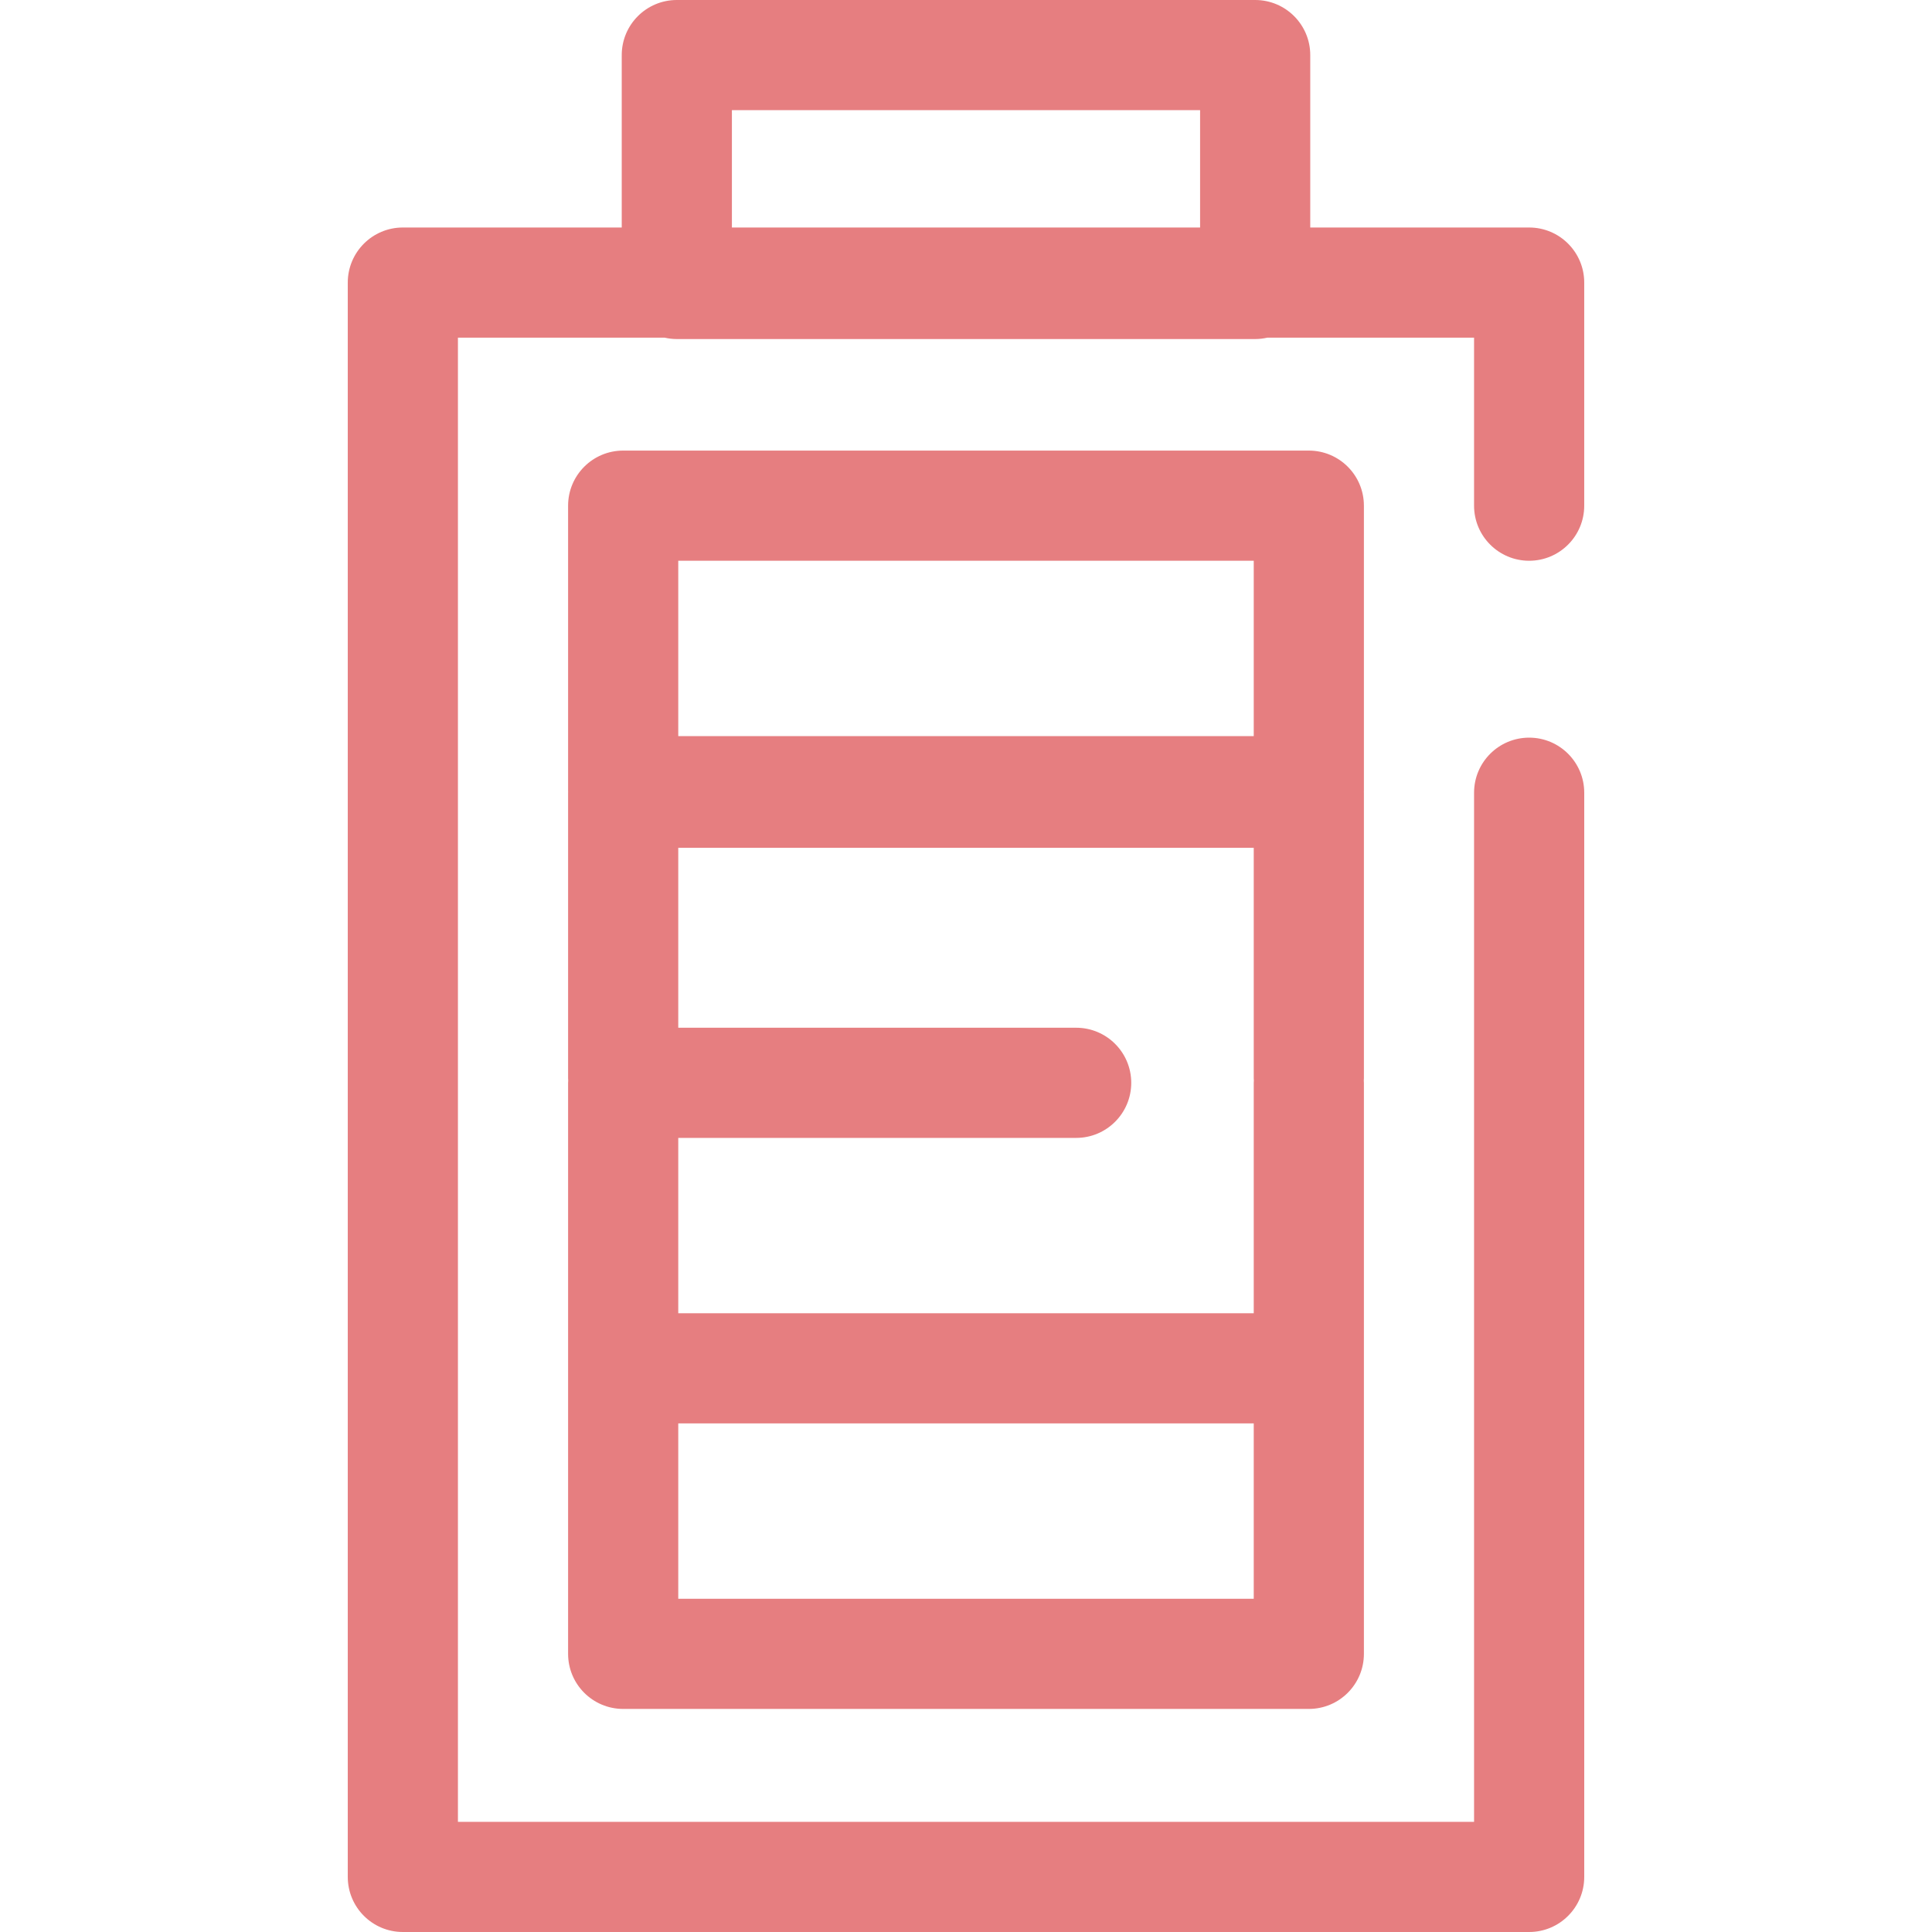
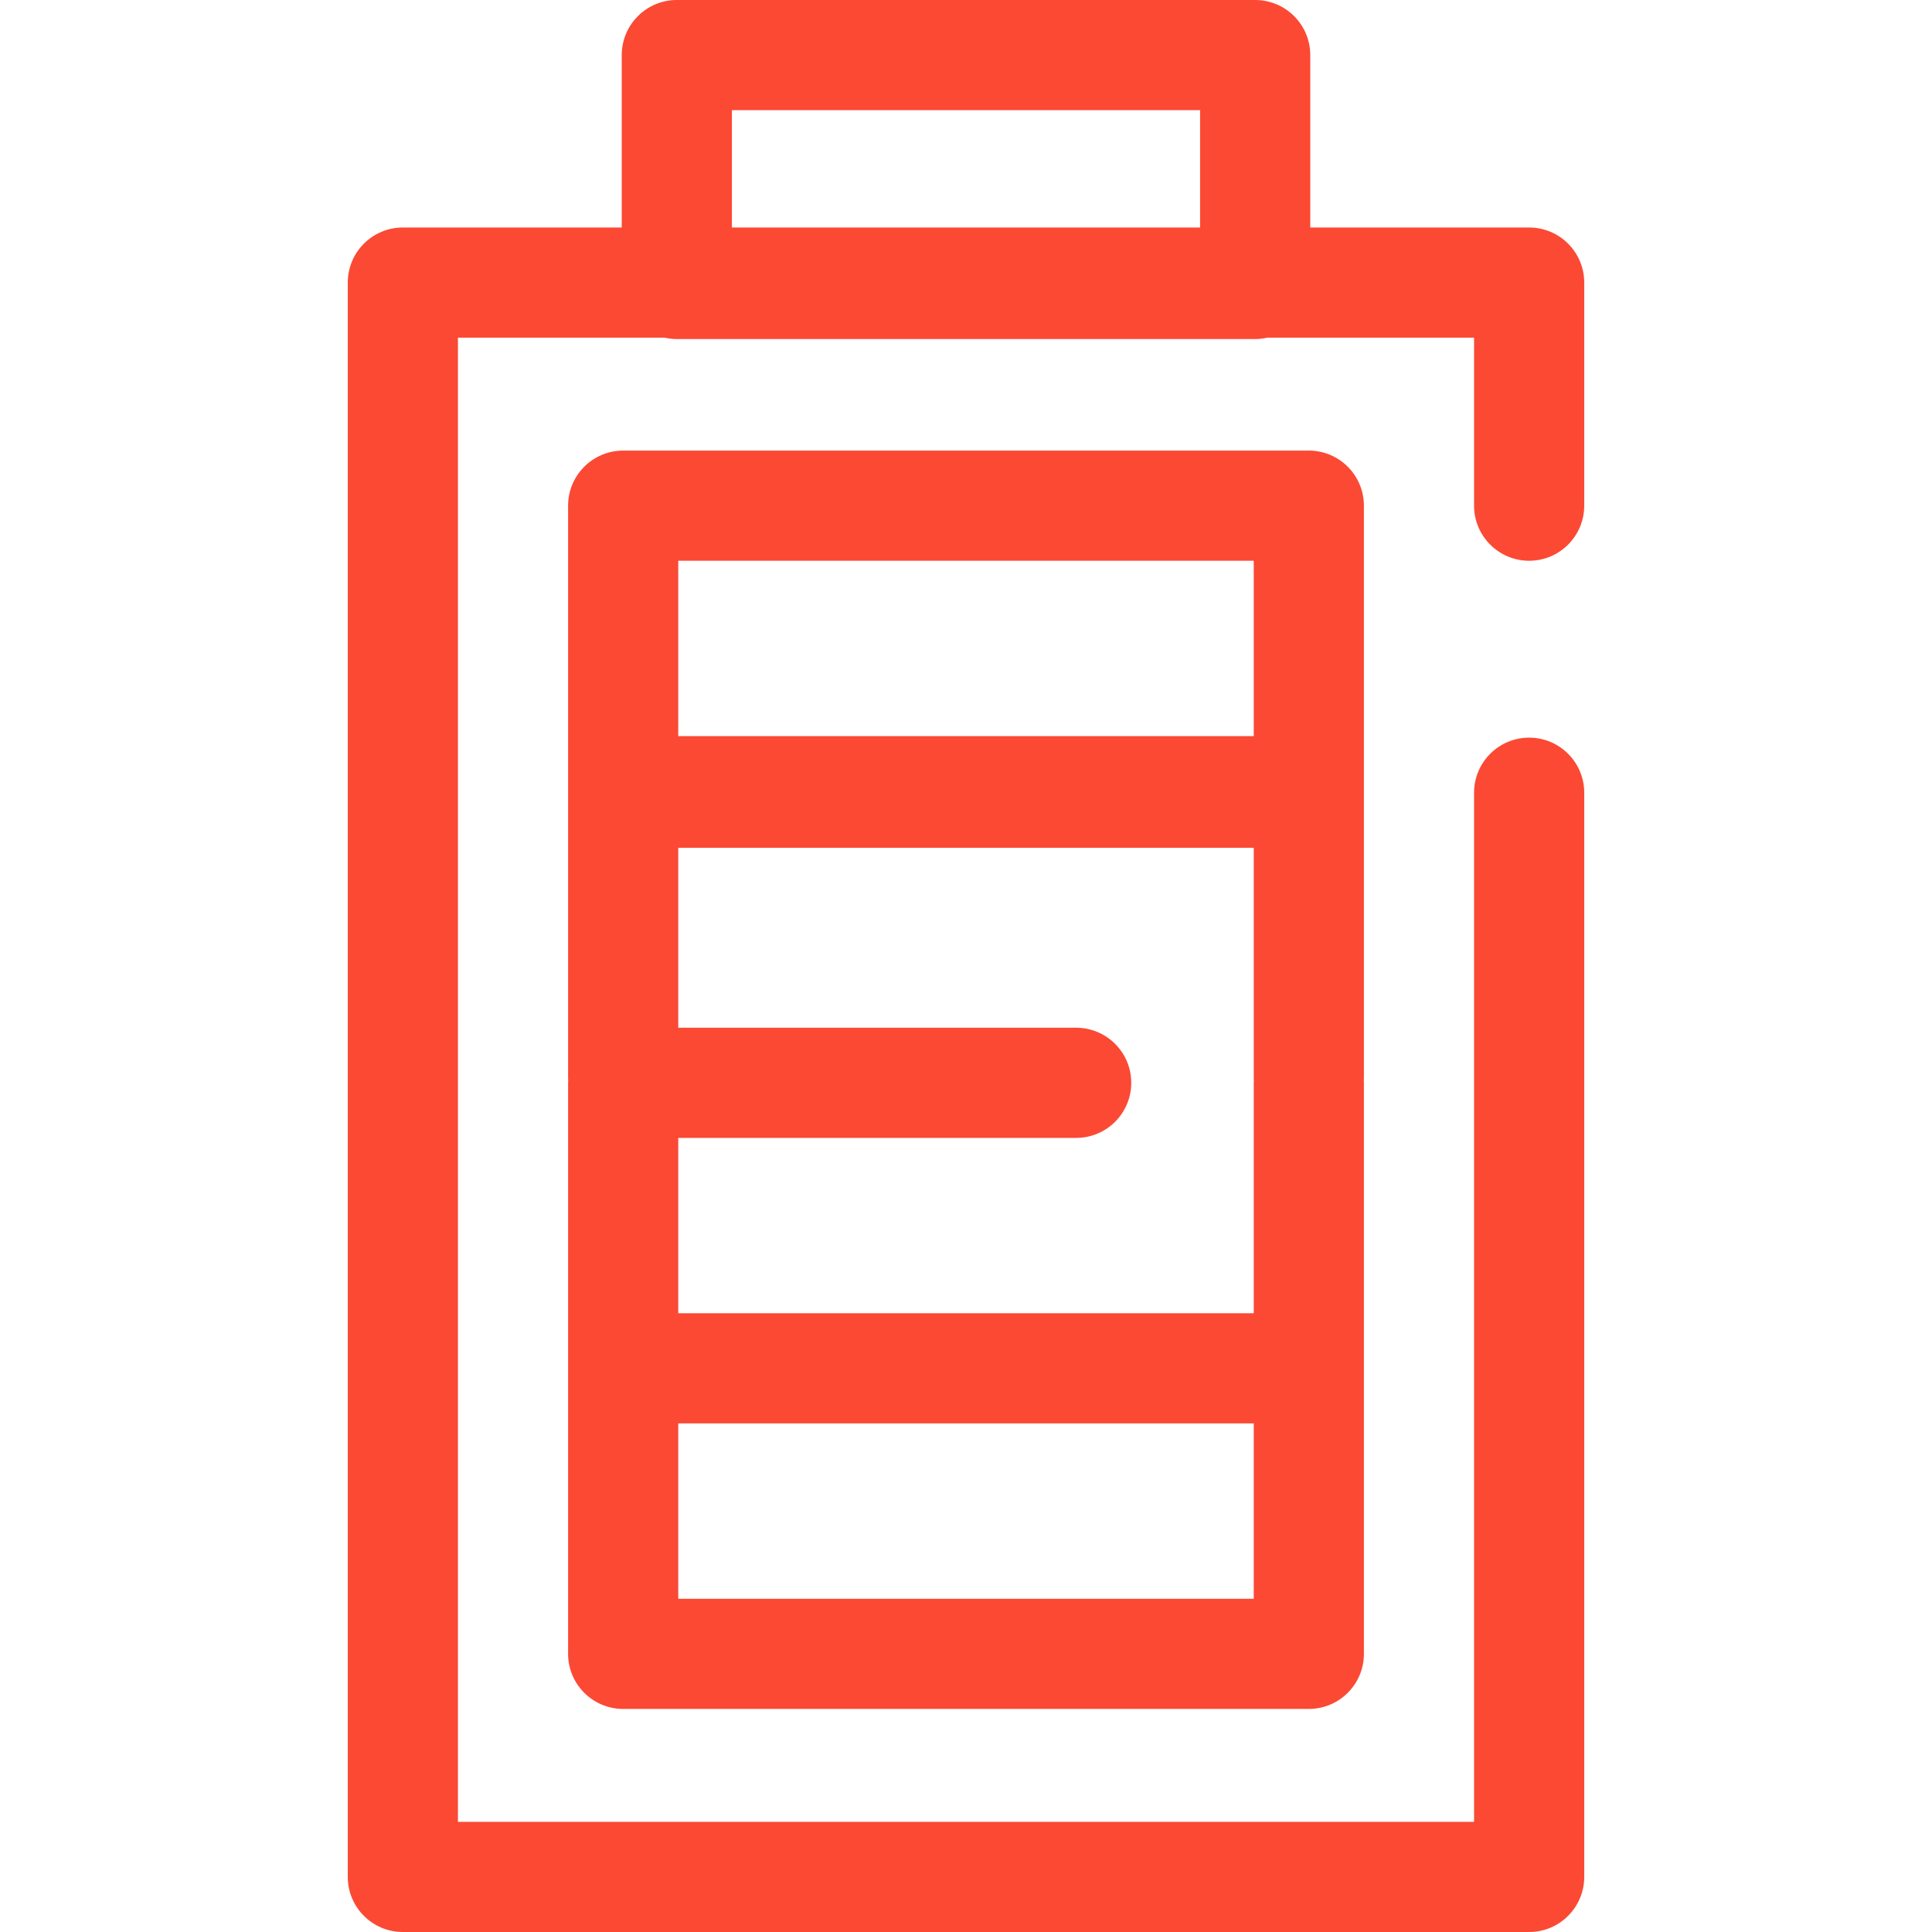
<svg xmlns="http://www.w3.org/2000/svg" xml:space="preserve" viewBox="0 0 512 512">
-   <path d="M361.447 134.008c0-8.061-6.535-14.597-14.597-14.597H165.149c-8.062 0-14.597 6.537-14.597 14.597v75.662c0 .069.009.136.01.206-.001.069-.01.136-.01.206v75.662c0 .206.022.404.031.609-.009.203-.031.403-.031.609v151.324c0 8.061 6.535 14.597 14.597 14.597h181.703c8.062 0 14.597-6.537 14.597-14.597V286.962c0-.206-.022-.404-.031-.609.009-.203.031-.403.031-.609v-75.662c0-.069-.009-.136-.01-.206.001-.069.01-.136.01-.206v-75.662zM179.746 301.555h105.448c8.062 0 14.597-6.537 14.597-14.597 0-8.061-6.535-14.597-14.597-14.597H179.746v-47.684h152.508v61.065c0 .206.022.404.031.609-.009.203-.031.403-.031.609v61.065H179.746zm0-152.95h152.508v46.468H179.746zm152.507 275.08H179.746v-46.468h152.508v46.468z" style="fill:#e67e80" />
-   <path d="M405.239 148.606c8.062 0 14.597-6.537 14.597-14.597v-59.12c0-8.061-6.535-14.597-14.597-14.597h-58.008V14.597c0-8.06-6.535-14.597-14.597-14.597H179.365c-8.062 0-14.597 6.537-14.597 14.597v45.694H106.76c-8.062 0-14.597 6.537-14.597 14.597v422.514c0 8.061 6.535 14.597 14.597 14.597h298.481c8.062 0 14.597-6.537 14.597-14.597V210.08c0-8.061-6.535-14.597-14.597-14.597s-14.597 6.537-14.597 14.597v272.726H121.357V89.486h54.801c1.033.232 2.103.365 3.207.365h153.269c1.104 0 2.175-.133 3.207-.365h54.801v44.523c0 8.061 6.535 14.597 14.597 14.597M193.962 29.195h124.074v31.097H193.962z" style="fill:#e67e80" />
+   <path d="M361.447 134.008c0-8.061-6.535-14.597-14.597-14.597H165.149c-8.062 0-14.597 6.537-14.597 14.597v75.662c0 .069.009.136.01.206-.001.069-.01.136-.01.206v75.662c0 .206.022.404.031.609-.009.203-.031.403-.031.609v151.324c0 8.061 6.535 14.597 14.597 14.597h181.703c8.062 0 14.597-6.537 14.597-14.597V286.962c0-.206-.022-.404-.031-.609.009-.203.031-.403.031-.609v-75.662c0-.069-.009-.136-.01-.206.001-.069.01-.136.01-.206v-75.662zM179.746 301.555h105.448c8.062 0 14.597-6.537 14.597-14.597 0-8.061-6.535-14.597-14.597-14.597H179.746v-47.684h152.508v61.065c0 .206.022.404.031.609-.009.203-.031.403-.031.609v61.065H179.746zm0-152.95h152.508v46.468H179.746zm152.507 275.08H179.746v-46.468h152.508v46.468z" style="fill:#fb4934" />
+   <path d="M405.239 148.606c8.062 0 14.597-6.537 14.597-14.597v-59.12c0-8.061-6.535-14.597-14.597-14.597h-58.008V14.597c0-8.06-6.535-14.597-14.597-14.597H179.365c-8.062 0-14.597 6.537-14.597 14.597v45.694H106.76c-8.062 0-14.597 6.537-14.597 14.597v422.514c0 8.061 6.535 14.597 14.597 14.597h298.481c8.062 0 14.597-6.537 14.597-14.597V210.08c0-8.061-6.535-14.597-14.597-14.597s-14.597 6.537-14.597 14.597v272.726H121.357V89.486h54.801c1.033.232 2.103.365 3.207.365h153.269c1.104 0 2.175-.133 3.207-.365h54.801v44.523c0 8.061 6.535 14.597 14.597 14.597M193.962 29.195h124.074v31.097H193.962z" style="fill:#fb4934" />
</svg>
